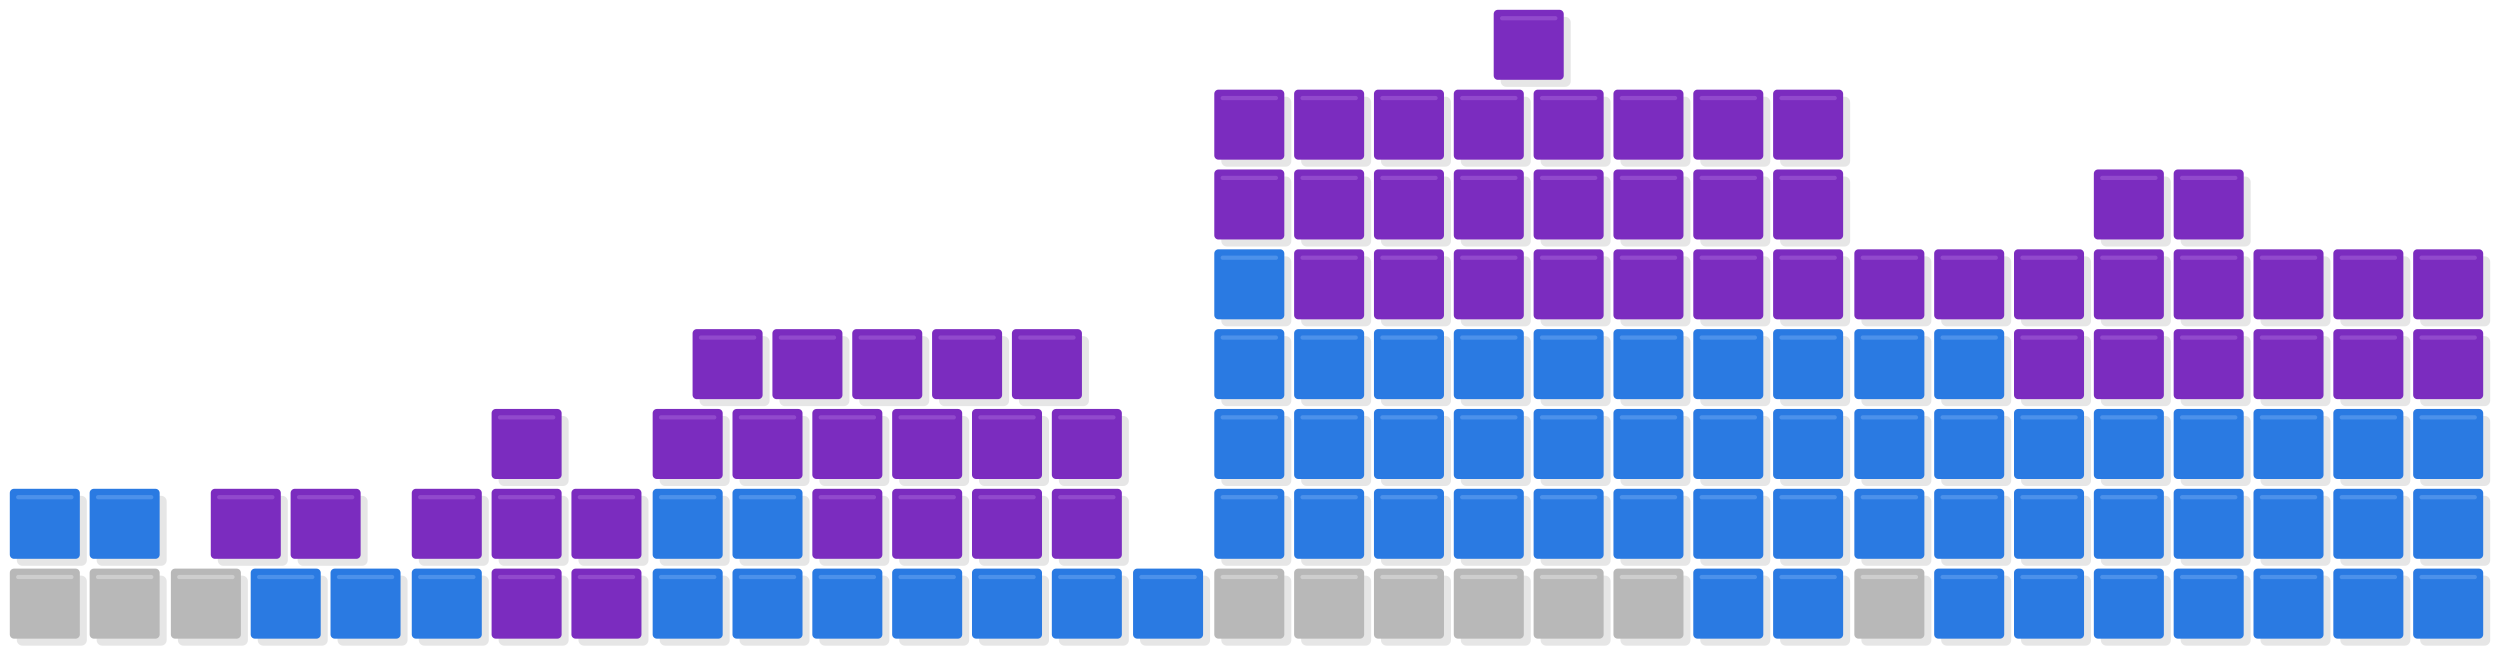
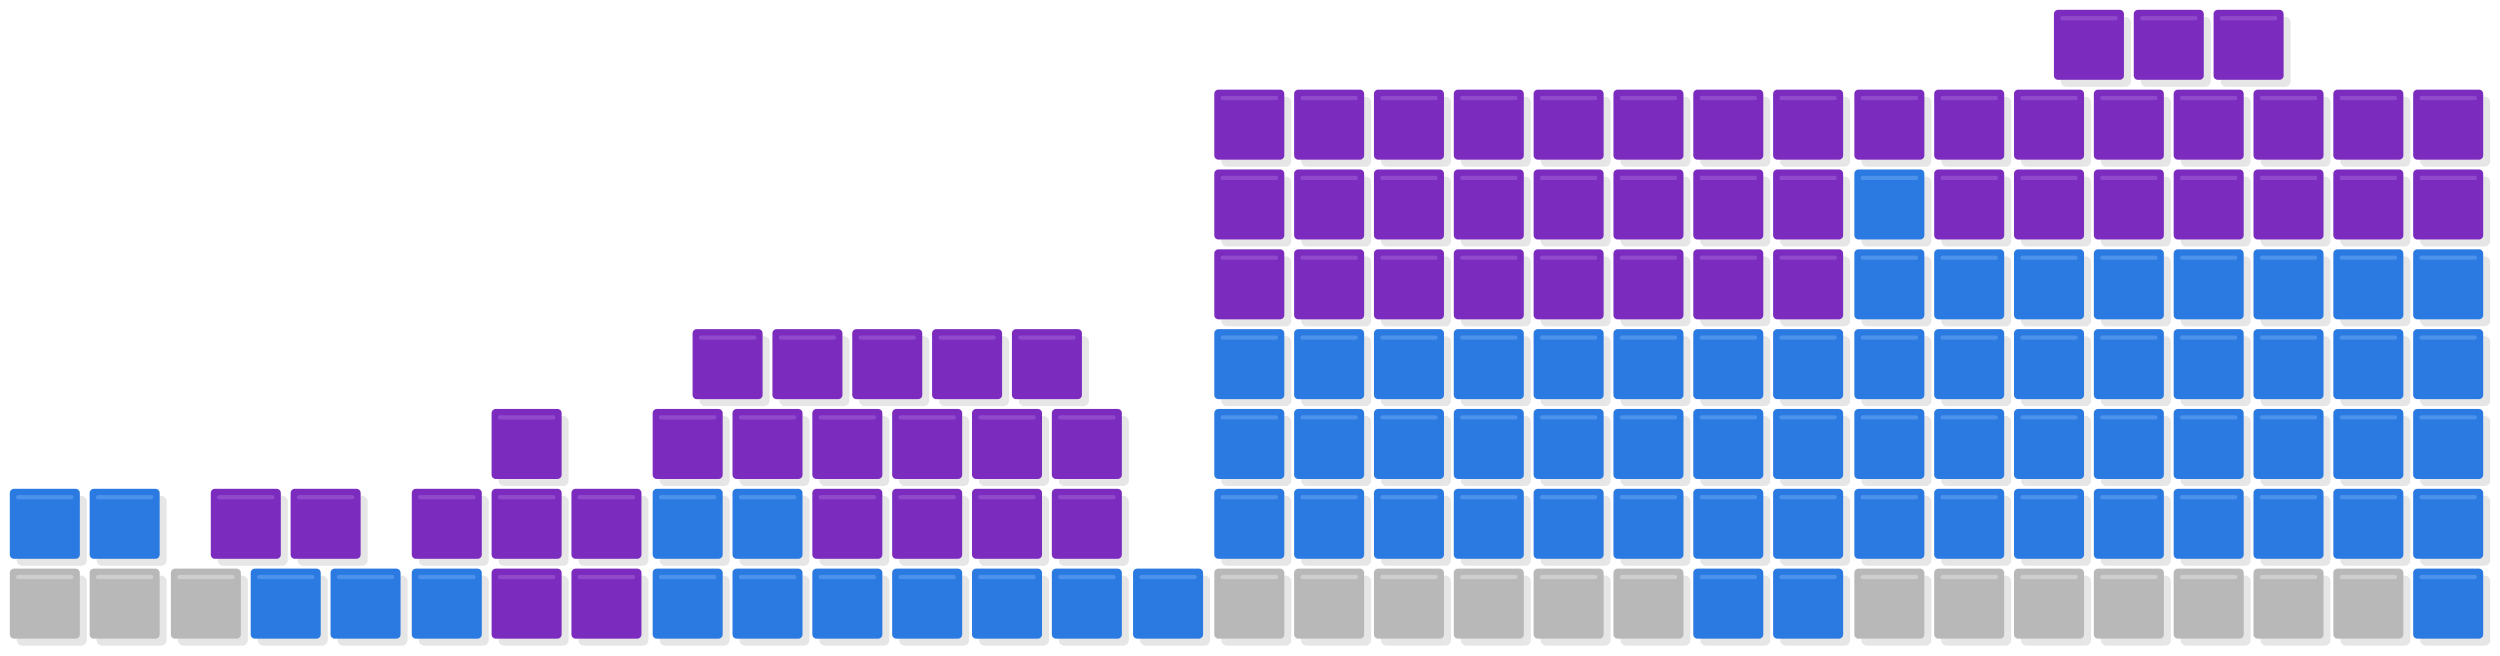
<svg xmlns="http://www.w3.org/2000/svg" viewBox="0 0 1785 468" width="1785" height="468" fill="none">
  <g data-period="2026-02">
    <rect x="12" y="411" width="50" height="50" rx="4" fill="#e6e6e6" />
    <rect x="7" y="406" width="50" height="50" rx="3" fill="#b8b8b8" />
    <path d="M13 412H51" stroke="#cecece" stroke-width="3" stroke-linecap="round" />
    <rect x="69" y="411" width="50" height="50" rx="4" fill="#e6e6e6" />
    <rect x="64" y="406" width="50" height="50" rx="3" fill="#b8b8b8" />
    <path d="M70 412H108" stroke="#cecece" stroke-width="3" stroke-linecap="round" />
    <rect x="12" y="354" width="50" height="50" rx="4" fill="#e6e6e6" />
    <rect x="7" y="349" width="50" height="50" rx="3" fill="#2a7ae2" />
    <path d="M13 355H51" stroke="#4c91ea" stroke-width="3" stroke-linecap="round" />
    <rect x="69" y="354" width="50" height="50" rx="4" fill="#e6e6e6" />
    <rect x="64" y="349" width="50" height="50" rx="3" fill="#2a7ae2" />
    <path d="M70 355H108" stroke="#4c91ea" stroke-width="3" stroke-linecap="round" />
  </g>
  <g data-period="2026-03">
    <rect x="127" y="411" width="50" height="50" rx="4" fill="#e6e6e6" />
    <rect x="122" y="406" width="50" height="50" rx="3" fill="#b8b8b8" />
    <path d="M128 412H166" stroke="#cecece" stroke-width="3" stroke-linecap="round" />
    <rect x="184" y="411" width="50" height="50" rx="4" fill="#e6e6e6" />
    <rect x="179" y="406" width="50" height="50" rx="3" fill="#2a7ae2" />
    <path d="M185 412H223" stroke="#4c91ea" stroke-width="3" stroke-linecap="round" />
    <rect x="241" y="411" width="50" height="50" rx="4" fill="#e6e6e6" />
    <rect x="236" y="406" width="50" height="50" rx="3" fill="#2a7ae2" />
    <path d="M242 412H280" stroke="#4c91ea" stroke-width="3" stroke-linecap="round" />
    <rect x="155.5" y="354" width="50" height="50" rx="4" fill="#e6e6e6" />
    <rect x="150.5" y="349" width="50" height="50" rx="3" fill="#7b2cbf" />
    <path d="M156.5 355H194.5" stroke="#9149cc" stroke-width="3" stroke-linecap="round" />
    <rect x="212.5" y="354" width="50" height="50" rx="4" fill="#e6e6e6" />
    <rect x="207.5" y="349" width="50" height="50" rx="3" fill="#7b2cbf" />
    <path d="M213.5 355H251.5" stroke="#9149cc" stroke-width="3" stroke-linecap="round" />
  </g>
  <g data-period="2026-04">
    <rect x="299" y="411" width="50" height="50" rx="4" fill="#e6e6e6" />
    <rect x="294" y="406" width="50" height="50" rx="3" fill="#2a7ae2" />
    <path d="M300 412H338" stroke="#4c91ea" stroke-width="3" stroke-linecap="round" />
    <rect x="356" y="411" width="50" height="50" rx="4" fill="#e6e6e6" />
    <rect x="351" y="406" width="50" height="50" rx="3" fill="#7b2cbf" />
    <path d="M357 412H395" stroke="#9149cc" stroke-width="3" stroke-linecap="round" />
    <rect x="413" y="411" width="50" height="50" rx="4" fill="#e6e6e6" />
    <rect x="408" y="406" width="50" height="50" rx="3" fill="#7b2cbf" />
    <path d="M414 412H452" stroke="#9149cc" stroke-width="3" stroke-linecap="round" />
    <rect x="299" y="354" width="50" height="50" rx="4" fill="#e6e6e6" />
    <rect x="294" y="349" width="50" height="50" rx="3" fill="#7b2cbf" />
    <path d="M300 355H338" stroke="#9149cc" stroke-width="3" stroke-linecap="round" />
    <rect x="356" y="354" width="50" height="50" rx="4" fill="#e6e6e6" />
    <rect x="351" y="349" width="50" height="50" rx="3" fill="#7b2cbf" />
    <path d="M357 355H395" stroke="#9149cc" stroke-width="3" stroke-linecap="round" />
    <rect x="413" y="354" width="50" height="50" rx="4" fill="#e6e6e6" />
    <rect x="408" y="349" width="50" height="50" rx="3" fill="#7b2cbf" />
    <path d="M414 355H452" stroke="#9149cc" stroke-width="3" stroke-linecap="round" />
    <rect x="356" y="297" width="50" height="50" rx="4" fill="#e6e6e6" />
    <rect x="351" y="292" width="50" height="50" rx="3" fill="#7b2cbf" />
    <path d="M357 298H395" stroke="#9149cc" stroke-width="3" stroke-linecap="round" />
  </g>
  <g data-period="2026-05">
    <rect x="471" y="411" width="50" height="50" rx="4" fill="#e6e6e6" />
    <rect x="466" y="406" width="50" height="50" rx="3" fill="#2a7ae2" />
    <path d="M472 412H510" stroke="#4c91ea" stroke-width="3" stroke-linecap="round" />
    <rect x="528" y="411" width="50" height="50" rx="4" fill="#e6e6e6" />
    <rect x="523" y="406" width="50" height="50" rx="3" fill="#2a7ae2" />
    <path d="M529 412H567" stroke="#4c91ea" stroke-width="3" stroke-linecap="round" />
    <rect x="585" y="411" width="50" height="50" rx="4" fill="#e6e6e6" />
    <rect x="580" y="406" width="50" height="50" rx="3" fill="#2a7ae2" />
    <path d="M586 412H624" stroke="#4c91ea" stroke-width="3" stroke-linecap="round" />
    <rect x="642" y="411" width="50" height="50" rx="4" fill="#e6e6e6" />
    <rect x="637" y="406" width="50" height="50" rx="3" fill="#2a7ae2" />
    <path d="M643 412H681" stroke="#4c91ea" stroke-width="3" stroke-linecap="round" />
    <rect x="699" y="411" width="50" height="50" rx="4" fill="#e6e6e6" />
    <rect x="694" y="406" width="50" height="50" rx="3" fill="#2a7ae2" />
    <path d="M700 412H738" stroke="#4c91ea" stroke-width="3" stroke-linecap="round" />
    <rect x="756" y="411" width="50" height="50" rx="4" fill="#e6e6e6" />
    <rect x="751" y="406" width="50" height="50" rx="3" fill="#2a7ae2" />
    <path d="M757 412H795" stroke="#4c91ea" stroke-width="3" stroke-linecap="round" />
    <rect x="471" y="354" width="50" height="50" rx="4" fill="#e6e6e6" />
    <rect x="466" y="349" width="50" height="50" rx="3" fill="#2a7ae2" />
    <path d="M472 355H510" stroke="#4c91ea" stroke-width="3" stroke-linecap="round" />
    <rect x="528" y="354" width="50" height="50" rx="4" fill="#e6e6e6" />
    <rect x="523" y="349" width="50" height="50" rx="3" fill="#2a7ae2" />
    <path d="M529 355H567" stroke="#4c91ea" stroke-width="3" stroke-linecap="round" />
    <rect x="585" y="354" width="50" height="50" rx="4" fill="#e6e6e6" />
    <rect x="580" y="349" width="50" height="50" rx="3" fill="#7b2cbf" />
    <path d="M586 355H624" stroke="#9149cc" stroke-width="3" stroke-linecap="round" />
    <rect x="642" y="354" width="50" height="50" rx="4" fill="#e6e6e6" />
    <rect x="637" y="349" width="50" height="50" rx="3" fill="#7b2cbf" />
    <path d="M643 355H681" stroke="#9149cc" stroke-width="3" stroke-linecap="round" />
    <rect x="699" y="354" width="50" height="50" rx="4" fill="#e6e6e6" />
    <rect x="694" y="349" width="50" height="50" rx="3" fill="#7b2cbf" />
    <path d="M700 355H738" stroke="#9149cc" stroke-width="3" stroke-linecap="round" />
    <rect x="756" y="354" width="50" height="50" rx="4" fill="#e6e6e6" />
    <rect x="751" y="349" width="50" height="50" rx="3" fill="#7b2cbf" />
    <path d="M757 355H795" stroke="#9149cc" stroke-width="3" stroke-linecap="round" />
    <rect x="471" y="297" width="50" height="50" rx="4" fill="#e6e6e6" />
    <rect x="466" y="292" width="50" height="50" rx="3" fill="#7b2cbf" />
    <path d="M472 298H510" stroke="#9149cc" stroke-width="3" stroke-linecap="round" />
    <rect x="528" y="297" width="50" height="50" rx="4" fill="#e6e6e6" />
    <rect x="523" y="292" width="50" height="50" rx="3" fill="#7b2cbf" />
    <path d="M529 298H567" stroke="#9149cc" stroke-width="3" stroke-linecap="round" />
    <rect x="585" y="297" width="50" height="50" rx="4" fill="#e6e6e6" />
    <rect x="580" y="292" width="50" height="50" rx="3" fill="#7b2cbf" />
    <path d="M586 298H624" stroke="#9149cc" stroke-width="3" stroke-linecap="round" />
    <rect x="642" y="297" width="50" height="50" rx="4" fill="#e6e6e6" />
    <rect x="637" y="292" width="50" height="50" rx="3" fill="#7b2cbf" />
    <path d="M643 298H681" stroke="#9149cc" stroke-width="3" stroke-linecap="round" />
    <rect x="699" y="297" width="50" height="50" rx="4" fill="#e6e6e6" />
    <rect x="694" y="292" width="50" height="50" rx="3" fill="#7b2cbf" />
    <path d="M700 298H738" stroke="#9149cc" stroke-width="3" stroke-linecap="round" />
    <rect x="756" y="297" width="50" height="50" rx="4" fill="#e6e6e6" />
    <rect x="751" y="292" width="50" height="50" rx="3" fill="#7b2cbf" />
    <path d="M757 298H795" stroke="#9149cc" stroke-width="3" stroke-linecap="round" />
    <rect x="499.5" y="240" width="50" height="50" rx="4" fill="#e6e6e6" />
    <rect x="494.5" y="235" width="50" height="50" rx="3" fill="#7b2cbf" />
    <path d="M500.5 241H538.5" stroke="#9149cc" stroke-width="3" stroke-linecap="round" />
    <rect x="556.5" y="240" width="50" height="50" rx="4" fill="#e6e6e6" />
    <rect x="551.5" y="235" width="50" height="50" rx="3" fill="#7b2cbf" />
    <path d="M557.5 241H595.5" stroke="#9149cc" stroke-width="3" stroke-linecap="round" />
    <rect x="613.5" y="240" width="50" height="50" rx="4" fill="#e6e6e6" />
    <rect x="608.5" y="235" width="50" height="50" rx="3" fill="#7b2cbf" />
    <path d="M614.5 241H652.5" stroke="#9149cc" stroke-width="3" stroke-linecap="round" />
    <rect x="670.5" y="240" width="50" height="50" rx="4" fill="#e6e6e6" />
    <rect x="665.5" y="235" width="50" height="50" rx="3" fill="#7b2cbf" />
    <path d="M671.5 241H709.5" stroke="#9149cc" stroke-width="3" stroke-linecap="round" />
    <rect x="727.5" y="240" width="50" height="50" rx="4" fill="#e6e6e6" />
    <rect x="722.5" y="235" width="50" height="50" rx="3" fill="#7b2cbf" />
    <path d="M728.5 241H766.5" stroke="#9149cc" stroke-width="3" stroke-linecap="round" />
  </g>
  <g data-period="2026-06">
    <rect x="814" y="411" width="50" height="50" rx="4" fill="#e6e6e6" />
    <rect x="809" y="406" width="50" height="50" rx="3" fill="#2a7ae2" />
    <path d="M815 412H853" stroke="#4c91ea" stroke-width="3" stroke-linecap="round" />
  </g>
  <g data-period="2026-07">
    <rect x="872" y="411" width="50" height="50" rx="4" fill="#e6e6e6" />
    <rect x="867" y="406" width="50" height="50" rx="3" fill="#b8b8b8" />
    <path d="M873 412H911" stroke="#cecece" stroke-width="3" stroke-linecap="round" />
    <rect x="929" y="411" width="50" height="50" rx="4" fill="#e6e6e6" />
    <rect x="924" y="406" width="50" height="50" rx="3" fill="#b8b8b8" />
    <path d="M930 412H968" stroke="#cecece" stroke-width="3" stroke-linecap="round" />
    <rect x="986" y="411" width="50" height="50" rx="4" fill="#e6e6e6" />
    <rect x="981" y="406" width="50" height="50" rx="3" fill="#b8b8b8" />
    <path d="M987 412H1025" stroke="#cecece" stroke-width="3" stroke-linecap="round" />
    <rect x="1043" y="411" width="50" height="50" rx="4" fill="#e6e6e6" />
    <rect x="1038" y="406" width="50" height="50" rx="3" fill="#b8b8b8" />
    <path d="M1044 412H1082" stroke="#cecece" stroke-width="3" stroke-linecap="round" />
    <rect x="1100" y="411" width="50" height="50" rx="4" fill="#e6e6e6" />
    <rect x="1095" y="406" width="50" height="50" rx="3" fill="#b8b8b8" />
    <path d="M1101 412H1139" stroke="#cecece" stroke-width="3" stroke-linecap="round" />
    <rect x="1157" y="411" width="50" height="50" rx="4" fill="#e6e6e6" />
    <rect x="1152" y="406" width="50" height="50" rx="3" fill="#b8b8b8" />
    <path d="M1158 412H1196" stroke="#cecece" stroke-width="3" stroke-linecap="round" />
    <rect x="1214" y="411" width="50" height="50" rx="4" fill="#e6e6e6" />
    <rect x="1209" y="406" width="50" height="50" rx="3" fill="#2a7ae2" />
    <path d="M1215 412H1253" stroke="#4c91ea" stroke-width="3" stroke-linecap="round" />
    <rect x="1271" y="411" width="50" height="50" rx="4" fill="#e6e6e6" />
    <rect x="1266" y="406" width="50" height="50" rx="3" fill="#2a7ae2" />
    <path d="M1272 412H1310" stroke="#4c91ea" stroke-width="3" stroke-linecap="round" />
    <rect x="872" y="354" width="50" height="50" rx="4" fill="#e6e6e6" />
    <rect x="867" y="349" width="50" height="50" rx="3" fill="#2a7ae2" />
    <path d="M873 355H911" stroke="#4c91ea" stroke-width="3" stroke-linecap="round" />
    <rect x="929" y="354" width="50" height="50" rx="4" fill="#e6e6e6" />
    <rect x="924" y="349" width="50" height="50" rx="3" fill="#2a7ae2" />
    <path d="M930 355H968" stroke="#4c91ea" stroke-width="3" stroke-linecap="round" />
    <rect x="986" y="354" width="50" height="50" rx="4" fill="#e6e6e6" />
    <rect x="981" y="349" width="50" height="50" rx="3" fill="#2a7ae2" />
    <path d="M987 355H1025" stroke="#4c91ea" stroke-width="3" stroke-linecap="round" />
    <rect x="1043" y="354" width="50" height="50" rx="4" fill="#e6e6e6" />
    <rect x="1038" y="349" width="50" height="50" rx="3" fill="#2a7ae2" />
    <path d="M1044 355H1082" stroke="#4c91ea" stroke-width="3" stroke-linecap="round" />
    <rect x="1100" y="354" width="50" height="50" rx="4" fill="#e6e6e6" />
    <rect x="1095" y="349" width="50" height="50" rx="3" fill="#2a7ae2" />
    <path d="M1101 355H1139" stroke="#4c91ea" stroke-width="3" stroke-linecap="round" />
    <rect x="1157" y="354" width="50" height="50" rx="4" fill="#e6e6e6" />
    <rect x="1152" y="349" width="50" height="50" rx="3" fill="#2a7ae2" />
    <path d="M1158 355H1196" stroke="#4c91ea" stroke-width="3" stroke-linecap="round" />
    <rect x="1214" y="354" width="50" height="50" rx="4" fill="#e6e6e6" />
    <rect x="1209" y="349" width="50" height="50" rx="3" fill="#2a7ae2" />
    <path d="M1215 355H1253" stroke="#4c91ea" stroke-width="3" stroke-linecap="round" />
    <rect x="1271" y="354" width="50" height="50" rx="4" fill="#e6e6e6" />
    <rect x="1266" y="349" width="50" height="50" rx="3" fill="#2a7ae2" />
    <path d="M1272 355H1310" stroke="#4c91ea" stroke-width="3" stroke-linecap="round" />
    <rect x="872" y="297" width="50" height="50" rx="4" fill="#e6e6e6" />
    <rect x="867" y="292" width="50" height="50" rx="3" fill="#2a7ae2" />
    <path d="M873 298H911" stroke="#4c91ea" stroke-width="3" stroke-linecap="round" />
    <rect x="929" y="297" width="50" height="50" rx="4" fill="#e6e6e6" />
    <rect x="924" y="292" width="50" height="50" rx="3" fill="#2a7ae2" />
    <path d="M930 298H968" stroke="#4c91ea" stroke-width="3" stroke-linecap="round" />
    <rect x="986" y="297" width="50" height="50" rx="4" fill="#e6e6e6" />
    <rect x="981" y="292" width="50" height="50" rx="3" fill="#2a7ae2" />
    <path d="M987 298H1025" stroke="#4c91ea" stroke-width="3" stroke-linecap="round" />
    <rect x="1043" y="297" width="50" height="50" rx="4" fill="#e6e6e6" />
    <rect x="1038" y="292" width="50" height="50" rx="3" fill="#2a7ae2" />
    <path d="M1044 298H1082" stroke="#4c91ea" stroke-width="3" stroke-linecap="round" />
    <rect x="1100" y="297" width="50" height="50" rx="4" fill="#e6e6e6" />
    <rect x="1095" y="292" width="50" height="50" rx="3" fill="#2a7ae2" />
    <path d="M1101 298H1139" stroke="#4c91ea" stroke-width="3" stroke-linecap="round" />
    <rect x="1157" y="297" width="50" height="50" rx="4" fill="#e6e6e6" />
    <rect x="1152" y="292" width="50" height="50" rx="3" fill="#2a7ae2" />
    <path d="M1158 298H1196" stroke="#4c91ea" stroke-width="3" stroke-linecap="round" />
    <rect x="1214" y="297" width="50" height="50" rx="4" fill="#e6e6e6" />
    <rect x="1209" y="292" width="50" height="50" rx="3" fill="#2a7ae2" />
    <path d="M1215 298H1253" stroke="#4c91ea" stroke-width="3" stroke-linecap="round" />
    <rect x="1271" y="297" width="50" height="50" rx="4" fill="#e6e6e6" />
    <rect x="1266" y="292" width="50" height="50" rx="3" fill="#2a7ae2" />
    <path d="M1272 298H1310" stroke="#4c91ea" stroke-width="3" stroke-linecap="round" />
    <rect x="872" y="240" width="50" height="50" rx="4" fill="#e6e6e6" />
    <rect x="867" y="235" width="50" height="50" rx="3" fill="#2a7ae2" />
    <path d="M873 241H911" stroke="#4c91ea" stroke-width="3" stroke-linecap="round" />
    <rect x="929" y="240" width="50" height="50" rx="4" fill="#e6e6e6" />
    <rect x="924" y="235" width="50" height="50" rx="3" fill="#2a7ae2" />
    <path d="M930 241H968" stroke="#4c91ea" stroke-width="3" stroke-linecap="round" />
    <rect x="986" y="240" width="50" height="50" rx="4" fill="#e6e6e6" />
    <rect x="981" y="235" width="50" height="50" rx="3" fill="#2a7ae2" />
    <path d="M987 241H1025" stroke="#4c91ea" stroke-width="3" stroke-linecap="round" />
    <rect x="1043" y="240" width="50" height="50" rx="4" fill="#e6e6e6" />
    <rect x="1038" y="235" width="50" height="50" rx="3" fill="#2a7ae2" />
    <path d="M1044 241H1082" stroke="#4c91ea" stroke-width="3" stroke-linecap="round" />
    <rect x="1100" y="240" width="50" height="50" rx="4" fill="#e6e6e6" />
    <rect x="1095" y="235" width="50" height="50" rx="3" fill="#2a7ae2" />
    <path d="M1101 241H1139" stroke="#4c91ea" stroke-width="3" stroke-linecap="round" />
    <rect x="1157" y="240" width="50" height="50" rx="4" fill="#e6e6e6" />
    <rect x="1152" y="235" width="50" height="50" rx="3" fill="#2a7ae2" />
    <path d="M1158 241H1196" stroke="#4c91ea" stroke-width="3" stroke-linecap="round" />
    <rect x="1214" y="240" width="50" height="50" rx="4" fill="#e6e6e6" />
    <rect x="1209" y="235" width="50" height="50" rx="3" fill="#2a7ae2" />
    <path d="M1215 241H1253" stroke="#4c91ea" stroke-width="3" stroke-linecap="round" />
    <rect x="1271" y="240" width="50" height="50" rx="4" fill="#e6e6e6" />
    <rect x="1266" y="235" width="50" height="50" rx="3" fill="#2a7ae2" />
    <path d="M1272 241H1310" stroke="#4c91ea" stroke-width="3" stroke-linecap="round" />
    <rect x="872" y="183" width="50" height="50" rx="4" fill="#e6e6e6" />
-     <rect x="867" y="178" width="50" height="50" rx="3" fill="#2a7ae2" />
-     <path d="M873 184H911" stroke="#4c91ea" stroke-width="3" stroke-linecap="round" />
+     <rect x="867" y="178" width="50" height="50" rx="3" fill="#7b2cbf" />
+     <path d="M873 184H911" stroke="#9149cc" stroke-width="3" stroke-linecap="round" />
    <rect x="929" y="183" width="50" height="50" rx="4" fill="#e6e6e6" />
    <rect x="924" y="178" width="50" height="50" rx="3" fill="#7b2cbf" />
    <path d="M930 184H968" stroke="#9149cc" stroke-width="3" stroke-linecap="round" />
    <rect x="986" y="183" width="50" height="50" rx="4" fill="#e6e6e6" />
    <rect x="981" y="178" width="50" height="50" rx="3" fill="#7b2cbf" />
    <path d="M987 184H1025" stroke="#9149cc" stroke-width="3" stroke-linecap="round" />
    <rect x="1043" y="183" width="50" height="50" rx="4" fill="#e6e6e6" />
    <rect x="1038" y="178" width="50" height="50" rx="3" fill="#7b2cbf" />
    <path d="M1044 184H1082" stroke="#9149cc" stroke-width="3" stroke-linecap="round" />
    <rect x="1100" y="183" width="50" height="50" rx="4" fill="#e6e6e6" />
    <rect x="1095" y="178" width="50" height="50" rx="3" fill="#7b2cbf" />
    <path d="M1101 184H1139" stroke="#9149cc" stroke-width="3" stroke-linecap="round" />
    <rect x="1157" y="183" width="50" height="50" rx="4" fill="#e6e6e6" />
    <rect x="1152" y="178" width="50" height="50" rx="3" fill="#7b2cbf" />
    <path d="M1158 184H1196" stroke="#9149cc" stroke-width="3" stroke-linecap="round" />
    <rect x="1214" y="183" width="50" height="50" rx="4" fill="#e6e6e6" />
    <rect x="1209" y="178" width="50" height="50" rx="3" fill="#7b2cbf" />
    <path d="M1215 184H1253" stroke="#9149cc" stroke-width="3" stroke-linecap="round" />
    <rect x="1271" y="183" width="50" height="50" rx="4" fill="#e6e6e6" />
    <rect x="1266" y="178" width="50" height="50" rx="3" fill="#7b2cbf" />
    <path d="M1272 184H1310" stroke="#9149cc" stroke-width="3" stroke-linecap="round" />
    <rect x="872" y="126" width="50" height="50" rx="4" fill="#e6e6e6" />
    <rect x="867" y="121" width="50" height="50" rx="3" fill="#7b2cbf" />
    <path d="M873 127H911" stroke="#9149cc" stroke-width="3" stroke-linecap="round" />
    <rect x="929" y="126" width="50" height="50" rx="4" fill="#e6e6e6" />
    <rect x="924" y="121" width="50" height="50" rx="3" fill="#7b2cbf" />
    <path d="M930 127H968" stroke="#9149cc" stroke-width="3" stroke-linecap="round" />
    <rect x="986" y="126" width="50" height="50" rx="4" fill="#e6e6e6" />
    <rect x="981" y="121" width="50" height="50" rx="3" fill="#7b2cbf" />
    <path d="M987 127H1025" stroke="#9149cc" stroke-width="3" stroke-linecap="round" />
    <rect x="1043" y="126" width="50" height="50" rx="4" fill="#e6e6e6" />
    <rect x="1038" y="121" width="50" height="50" rx="3" fill="#7b2cbf" />
    <path d="M1044 127H1082" stroke="#9149cc" stroke-width="3" stroke-linecap="round" />
    <rect x="1100" y="126" width="50" height="50" rx="4" fill="#e6e6e6" />
    <rect x="1095" y="121" width="50" height="50" rx="3" fill="#7b2cbf" />
    <path d="M1101 127H1139" stroke="#9149cc" stroke-width="3" stroke-linecap="round" />
    <rect x="1157" y="126" width="50" height="50" rx="4" fill="#e6e6e6" />
    <rect x="1152" y="121" width="50" height="50" rx="3" fill="#7b2cbf" />
    <path d="M1158 127H1196" stroke="#9149cc" stroke-width="3" stroke-linecap="round" />
    <rect x="1214" y="126" width="50" height="50" rx="4" fill="#e6e6e6" />
    <rect x="1209" y="121" width="50" height="50" rx="3" fill="#7b2cbf" />
    <path d="M1215 127H1253" stroke="#9149cc" stroke-width="3" stroke-linecap="round" />
    <rect x="1271" y="126" width="50" height="50" rx="4" fill="#e6e6e6" />
    <rect x="1266" y="121" width="50" height="50" rx="3" fill="#7b2cbf" />
    <path d="M1272 127H1310" stroke="#9149cc" stroke-width="3" stroke-linecap="round" />
    <rect x="872" y="69" width="50" height="50" rx="4" fill="#e6e6e6" />
    <rect x="867" y="64" width="50" height="50" rx="3" fill="#7b2cbf" />
    <path d="M873 70H911" stroke="#9149cc" stroke-width="3" stroke-linecap="round" />
    <rect x="929" y="69" width="50" height="50" rx="4" fill="#e6e6e6" />
    <rect x="924" y="64" width="50" height="50" rx="3" fill="#7b2cbf" />
    <path d="M930 70H968" stroke="#9149cc" stroke-width="3" stroke-linecap="round" />
    <rect x="986" y="69" width="50" height="50" rx="4" fill="#e6e6e6" />
    <rect x="981" y="64" width="50" height="50" rx="3" fill="#7b2cbf" />
    <path d="M987 70H1025" stroke="#9149cc" stroke-width="3" stroke-linecap="round" />
    <rect x="1043" y="69" width="50" height="50" rx="4" fill="#e6e6e6" />
    <rect x="1038" y="64" width="50" height="50" rx="3" fill="#7b2cbf" />
    <path d="M1044 70H1082" stroke="#9149cc" stroke-width="3" stroke-linecap="round" />
    <rect x="1100" y="69" width="50" height="50" rx="4" fill="#e6e6e6" />
    <rect x="1095" y="64" width="50" height="50" rx="3" fill="#7b2cbf" />
    <path d="M1101 70H1139" stroke="#9149cc" stroke-width="3" stroke-linecap="round" />
    <rect x="1157" y="69" width="50" height="50" rx="4" fill="#e6e6e6" />
    <rect x="1152" y="64" width="50" height="50" rx="3" fill="#7b2cbf" />
    <path d="M1158 70H1196" stroke="#9149cc" stroke-width="3" stroke-linecap="round" />
    <rect x="1214" y="69" width="50" height="50" rx="4" fill="#e6e6e6" />
    <rect x="1209" y="64" width="50" height="50" rx="3" fill="#7b2cbf" />
    <path d="M1215 70H1253" stroke="#9149cc" stroke-width="3" stroke-linecap="round" />
    <rect x="1271" y="69" width="50" height="50" rx="4" fill="#e6e6e6" />
    <rect x="1266" y="64" width="50" height="50" rx="3" fill="#7b2cbf" />
    <path d="M1272 70H1310" stroke="#9149cc" stroke-width="3" stroke-linecap="round" />
-     <rect x="1071.5" y="12" width="50" height="50" rx="4" fill="#e6e6e6" />
-     <rect x="1066.5" y="7" width="50" height="50" rx="3" fill="#7b2cbf" />
-     <path d="M1072.5 13H1110.5" stroke="#9149cc" stroke-width="3" stroke-linecap="round" />
  </g>
  <g data-period="2026-08">
    <rect x="1329" y="411" width="50" height="50" rx="4" fill="#e6e6e6" />
    <rect x="1324" y="406" width="50" height="50" rx="3" fill="#b8b8b8" />
    <path d="M1330 412H1368" stroke="#cecece" stroke-width="3" stroke-linecap="round" />
    <rect x="1386" y="411" width="50" height="50" rx="4" fill="#e6e6e6" />
-     <rect x="1381" y="406" width="50" height="50" rx="3" fill="#2a7ae2" />
-     <path d="M1387 412H1425" stroke="#4c91ea" stroke-width="3" stroke-linecap="round" />
+     <rect x="1381" y="406" width="50" height="50" rx="3" fill="#b8b8b8" />
+     <path d="M1387 412H1425" stroke="#cecece" stroke-width="3" stroke-linecap="round" />
    <rect x="1443" y="411" width="50" height="50" rx="4" fill="#e6e6e6" />
-     <rect x="1438" y="406" width="50" height="50" rx="3" fill="#2a7ae2" />
-     <path d="M1444 412H1482" stroke="#4c91ea" stroke-width="3" stroke-linecap="round" />
+     <rect x="1438" y="406" width="50" height="50" rx="3" fill="#b8b8b8" />
+     <path d="M1444 412H1482" stroke="#cecece" stroke-width="3" stroke-linecap="round" />
    <rect x="1500" y="411" width="50" height="50" rx="4" fill="#e6e6e6" />
-     <rect x="1495" y="406" width="50" height="50" rx="3" fill="#2a7ae2" />
-     <path d="M1501 412H1539" stroke="#4c91ea" stroke-width="3" stroke-linecap="round" />
+     <rect x="1495" y="406" width="50" height="50" rx="3" fill="#b8b8b8" />
+     <path d="M1501 412H1539" stroke="#cecece" stroke-width="3" stroke-linecap="round" />
    <rect x="1557" y="411" width="50" height="50" rx="4" fill="#e6e6e6" />
-     <rect x="1552" y="406" width="50" height="50" rx="3" fill="#2a7ae2" />
-     <path d="M1558 412H1596" stroke="#4c91ea" stroke-width="3" stroke-linecap="round" />
+     <rect x="1552" y="406" width="50" height="50" rx="3" fill="#b8b8b8" />
+     <path d="M1558 412H1596" stroke="#cecece" stroke-width="3" stroke-linecap="round" />
    <rect x="1614" y="411" width="50" height="50" rx="4" fill="#e6e6e6" />
-     <rect x="1609" y="406" width="50" height="50" rx="3" fill="#2a7ae2" />
-     <path d="M1615 412H1653" stroke="#4c91ea" stroke-width="3" stroke-linecap="round" />
+     <rect x="1609" y="406" width="50" height="50" rx="3" fill="#b8b8b8" />
+     <path d="M1615 412H1653" stroke="#cecece" stroke-width="3" stroke-linecap="round" />
    <rect x="1671" y="411" width="50" height="50" rx="4" fill="#e6e6e6" />
-     <rect x="1666" y="406" width="50" height="50" rx="3" fill="#2a7ae2" />
-     <path d="M1672 412H1710" stroke="#4c91ea" stroke-width="3" stroke-linecap="round" />
+     <rect x="1666" y="406" width="50" height="50" rx="3" fill="#b8b8b8" />
+     <path d="M1672 412H1710" stroke="#cecece" stroke-width="3" stroke-linecap="round" />
    <rect x="1728" y="411" width="50" height="50" rx="4" fill="#e6e6e6" />
    <rect x="1723" y="406" width="50" height="50" rx="3" fill="#2a7ae2" />
    <path d="M1729 412H1767" stroke="#4c91ea" stroke-width="3" stroke-linecap="round" />
    <rect x="1329" y="354" width="50" height="50" rx="4" fill="#e6e6e6" />
    <rect x="1324" y="349" width="50" height="50" rx="3" fill="#2a7ae2" />
    <path d="M1330 355H1368" stroke="#4c91ea" stroke-width="3" stroke-linecap="round" />
    <rect x="1386" y="354" width="50" height="50" rx="4" fill="#e6e6e6" />
    <rect x="1381" y="349" width="50" height="50" rx="3" fill="#2a7ae2" />
    <path d="M1387 355H1425" stroke="#4c91ea" stroke-width="3" stroke-linecap="round" />
    <rect x="1443" y="354" width="50" height="50" rx="4" fill="#e6e6e6" />
    <rect x="1438" y="349" width="50" height="50" rx="3" fill="#2a7ae2" />
    <path d="M1444 355H1482" stroke="#4c91ea" stroke-width="3" stroke-linecap="round" />
    <rect x="1500" y="354" width="50" height="50" rx="4" fill="#e6e6e6" />
    <rect x="1495" y="349" width="50" height="50" rx="3" fill="#2a7ae2" />
    <path d="M1501 355H1539" stroke="#4c91ea" stroke-width="3" stroke-linecap="round" />
    <rect x="1557" y="354" width="50" height="50" rx="4" fill="#e6e6e6" />
    <rect x="1552" y="349" width="50" height="50" rx="3" fill="#2a7ae2" />
    <path d="M1558 355H1596" stroke="#4c91ea" stroke-width="3" stroke-linecap="round" />
    <rect x="1614" y="354" width="50" height="50" rx="4" fill="#e6e6e6" />
    <rect x="1609" y="349" width="50" height="50" rx="3" fill="#2a7ae2" />
    <path d="M1615 355H1653" stroke="#4c91ea" stroke-width="3" stroke-linecap="round" />
    <rect x="1671" y="354" width="50" height="50" rx="4" fill="#e6e6e6" />
    <rect x="1666" y="349" width="50" height="50" rx="3" fill="#2a7ae2" />
    <path d="M1672 355H1710" stroke="#4c91ea" stroke-width="3" stroke-linecap="round" />
    <rect x="1728" y="354" width="50" height="50" rx="4" fill="#e6e6e6" />
    <rect x="1723" y="349" width="50" height="50" rx="3" fill="#2a7ae2" />
    <path d="M1729 355H1767" stroke="#4c91ea" stroke-width="3" stroke-linecap="round" />
    <rect x="1329" y="297" width="50" height="50" rx="4" fill="#e6e6e6" />
    <rect x="1324" y="292" width="50" height="50" rx="3" fill="#2a7ae2" />
    <path d="M1330 298H1368" stroke="#4c91ea" stroke-width="3" stroke-linecap="round" />
    <rect x="1386" y="297" width="50" height="50" rx="4" fill="#e6e6e6" />
    <rect x="1381" y="292" width="50" height="50" rx="3" fill="#2a7ae2" />
    <path d="M1387 298H1425" stroke="#4c91ea" stroke-width="3" stroke-linecap="round" />
    <rect x="1443" y="297" width="50" height="50" rx="4" fill="#e6e6e6" />
    <rect x="1438" y="292" width="50" height="50" rx="3" fill="#2a7ae2" />
    <path d="M1444 298H1482" stroke="#4c91ea" stroke-width="3" stroke-linecap="round" />
    <rect x="1500" y="297" width="50" height="50" rx="4" fill="#e6e6e6" />
    <rect x="1495" y="292" width="50" height="50" rx="3" fill="#2a7ae2" />
    <path d="M1501 298H1539" stroke="#4c91ea" stroke-width="3" stroke-linecap="round" />
    <rect x="1557" y="297" width="50" height="50" rx="4" fill="#e6e6e6" />
    <rect x="1552" y="292" width="50" height="50" rx="3" fill="#2a7ae2" />
    <path d="M1558 298H1596" stroke="#4c91ea" stroke-width="3" stroke-linecap="round" />
    <rect x="1614" y="297" width="50" height="50" rx="4" fill="#e6e6e6" />
    <rect x="1609" y="292" width="50" height="50" rx="3" fill="#2a7ae2" />
    <path d="M1615 298H1653" stroke="#4c91ea" stroke-width="3" stroke-linecap="round" />
    <rect x="1671" y="297" width="50" height="50" rx="4" fill="#e6e6e6" />
    <rect x="1666" y="292" width="50" height="50" rx="3" fill="#2a7ae2" />
    <path d="M1672 298H1710" stroke="#4c91ea" stroke-width="3" stroke-linecap="round" />
    <rect x="1728" y="297" width="50" height="50" rx="4" fill="#e6e6e6" />
    <rect x="1723" y="292" width="50" height="50" rx="3" fill="#2a7ae2" />
    <path d="M1729 298H1767" stroke="#4c91ea" stroke-width="3" stroke-linecap="round" />
    <rect x="1329" y="240" width="50" height="50" rx="4" fill="#e6e6e6" />
    <rect x="1324" y="235" width="50" height="50" rx="3" fill="#2a7ae2" />
    <path d="M1330 241H1368" stroke="#4c91ea" stroke-width="3" stroke-linecap="round" />
    <rect x="1386" y="240" width="50" height="50" rx="4" fill="#e6e6e6" />
    <rect x="1381" y="235" width="50" height="50" rx="3" fill="#2a7ae2" />
    <path d="M1387 241H1425" stroke="#4c91ea" stroke-width="3" stroke-linecap="round" />
    <rect x="1443" y="240" width="50" height="50" rx="4" fill="#e6e6e6" />
-     <rect x="1438" y="235" width="50" height="50" rx="3" fill="#7b2cbf" />
-     <path d="M1444 241H1482" stroke="#9149cc" stroke-width="3" stroke-linecap="round" />
+     <rect x="1438" y="235" width="50" height="50" rx="3" fill="#2a7ae2" />
+     <path d="M1444 241H1482" stroke="#4c91ea" stroke-width="3" stroke-linecap="round" />
    <rect x="1500" y="240" width="50" height="50" rx="4" fill="#e6e6e6" />
-     <rect x="1495" y="235" width="50" height="50" rx="3" fill="#7b2cbf" />
-     <path d="M1501 241H1539" stroke="#9149cc" stroke-width="3" stroke-linecap="round" />
+     <rect x="1495" y="235" width="50" height="50" rx="3" fill="#2a7ae2" />
+     <path d="M1501 241H1539" stroke="#4c91ea" stroke-width="3" stroke-linecap="round" />
    <rect x="1557" y="240" width="50" height="50" rx="4" fill="#e6e6e6" />
-     <rect x="1552" y="235" width="50" height="50" rx="3" fill="#7b2cbf" />
-     <path d="M1558 241H1596" stroke="#9149cc" stroke-width="3" stroke-linecap="round" />
+     <rect x="1552" y="235" width="50" height="50" rx="3" fill="#2a7ae2" />
+     <path d="M1558 241H1596" stroke="#4c91ea" stroke-width="3" stroke-linecap="round" />
    <rect x="1614" y="240" width="50" height="50" rx="4" fill="#e6e6e6" />
-     <rect x="1609" y="235" width="50" height="50" rx="3" fill="#7b2cbf" />
-     <path d="M1615 241H1653" stroke="#9149cc" stroke-width="3" stroke-linecap="round" />
+     <rect x="1609" y="235" width="50" height="50" rx="3" fill="#2a7ae2" />
+     <path d="M1615 241H1653" stroke="#4c91ea" stroke-width="3" stroke-linecap="round" />
    <rect x="1671" y="240" width="50" height="50" rx="4" fill="#e6e6e6" />
-     <rect x="1666" y="235" width="50" height="50" rx="3" fill="#7b2cbf" />
-     <path d="M1672 241H1710" stroke="#9149cc" stroke-width="3" stroke-linecap="round" />
+     <rect x="1666" y="235" width="50" height="50" rx="3" fill="#2a7ae2" />
+     <path d="M1672 241H1710" stroke="#4c91ea" stroke-width="3" stroke-linecap="round" />
    <rect x="1728" y="240" width="50" height="50" rx="4" fill="#e6e6e6" />
-     <rect x="1723" y="235" width="50" height="50" rx="3" fill="#7b2cbf" />
-     <path d="M1729 241H1767" stroke="#9149cc" stroke-width="3" stroke-linecap="round" />
+     <rect x="1723" y="235" width="50" height="50" rx="3" fill="#2a7ae2" />
+     <path d="M1729 241H1767" stroke="#4c91ea" stroke-width="3" stroke-linecap="round" />
    <rect x="1329" y="183" width="50" height="50" rx="4" fill="#e6e6e6" />
-     <rect x="1324" y="178" width="50" height="50" rx="3" fill="#7b2cbf" />
-     <path d="M1330 184H1368" stroke="#9149cc" stroke-width="3" stroke-linecap="round" />
+     <rect x="1324" y="178" width="50" height="50" rx="3" fill="#2a7ae2" />
+     <path d="M1330 184H1368" stroke="#4c91ea" stroke-width="3" stroke-linecap="round" />
    <rect x="1386" y="183" width="50" height="50" rx="4" fill="#e6e6e6" />
-     <rect x="1381" y="178" width="50" height="50" rx="3" fill="#7b2cbf" />
-     <path d="M1387 184H1425" stroke="#9149cc" stroke-width="3" stroke-linecap="round" />
+     <rect x="1381" y="178" width="50" height="50" rx="3" fill="#2a7ae2" />
+     <path d="M1387 184H1425" stroke="#4c91ea" stroke-width="3" stroke-linecap="round" />
    <rect x="1443" y="183" width="50" height="50" rx="4" fill="#e6e6e6" />
-     <rect x="1438" y="178" width="50" height="50" rx="3" fill="#7b2cbf" />
-     <path d="M1444 184H1482" stroke="#9149cc" stroke-width="3" stroke-linecap="round" />
+     <rect x="1438" y="178" width="50" height="50" rx="3" fill="#2a7ae2" />
+     <path d="M1444 184H1482" stroke="#4c91ea" stroke-width="3" stroke-linecap="round" />
    <rect x="1500" y="183" width="50" height="50" rx="4" fill="#e6e6e6" />
-     <rect x="1495" y="178" width="50" height="50" rx="3" fill="#7b2cbf" />
-     <path d="M1501 184H1539" stroke="#9149cc" stroke-width="3" stroke-linecap="round" />
+     <rect x="1495" y="178" width="50" height="50" rx="3" fill="#2a7ae2" />
+     <path d="M1501 184H1539" stroke="#4c91ea" stroke-width="3" stroke-linecap="round" />
    <rect x="1557" y="183" width="50" height="50" rx="4" fill="#e6e6e6" />
-     <rect x="1552" y="178" width="50" height="50" rx="3" fill="#7b2cbf" />
-     <path d="M1558 184H1596" stroke="#9149cc" stroke-width="3" stroke-linecap="round" />
+     <rect x="1552" y="178" width="50" height="50" rx="3" fill="#2a7ae2" />
+     <path d="M1558 184H1596" stroke="#4c91ea" stroke-width="3" stroke-linecap="round" />
    <rect x="1614" y="183" width="50" height="50" rx="4" fill="#e6e6e6" />
-     <rect x="1609" y="178" width="50" height="50" rx="3" fill="#7b2cbf" />
-     <path d="M1615 184H1653" stroke="#9149cc" stroke-width="3" stroke-linecap="round" />
+     <rect x="1609" y="178" width="50" height="50" rx="3" fill="#2a7ae2" />
+     <path d="M1615 184H1653" stroke="#4c91ea" stroke-width="3" stroke-linecap="round" />
    <rect x="1671" y="183" width="50" height="50" rx="4" fill="#e6e6e6" />
-     <rect x="1666" y="178" width="50" height="50" rx="3" fill="#7b2cbf" />
-     <path d="M1672 184H1710" stroke="#9149cc" stroke-width="3" stroke-linecap="round" />
+     <rect x="1666" y="178" width="50" height="50" rx="3" fill="#2a7ae2" />
+     <path d="M1672 184H1710" stroke="#4c91ea" stroke-width="3" stroke-linecap="round" />
    <rect x="1728" y="183" width="50" height="50" rx="4" fill="#e6e6e6" />
-     <rect x="1723" y="178" width="50" height="50" rx="3" fill="#7b2cbf" />
-     <path d="M1729 184H1767" stroke="#9149cc" stroke-width="3" stroke-linecap="round" />
+     <rect x="1723" y="178" width="50" height="50" rx="3" fill="#2a7ae2" />
+     <path d="M1729 184H1767" stroke="#4c91ea" stroke-width="3" stroke-linecap="round" />
+     <rect x="1329" y="126" width="50" height="50" rx="4" fill="#e6e6e6" />
+     <rect x="1324" y="121" width="50" height="50" rx="3" fill="#2a7ae2" />
+     <path d="M1330 127H1368" stroke="#4c91ea" stroke-width="3" stroke-linecap="round" />
+     <rect x="1386" y="126" width="50" height="50" rx="4" fill="#e6e6e6" />
+     <rect x="1381" y="121" width="50" height="50" rx="3" fill="#7b2cbf" />
+     <path d="M1387 127H1425" stroke="#9149cc" stroke-width="3" stroke-linecap="round" />
+     <rect x="1443" y="126" width="50" height="50" rx="4" fill="#e6e6e6" />
+     <rect x="1438" y="121" width="50" height="50" rx="3" fill="#7b2cbf" />
+     <path d="M1444 127H1482" stroke="#9149cc" stroke-width="3" stroke-linecap="round" />
    <rect x="1500" y="126" width="50" height="50" rx="4" fill="#e6e6e6" />
    <rect x="1495" y="121" width="50" height="50" rx="3" fill="#7b2cbf" />
    <path d="M1501 127H1539" stroke="#9149cc" stroke-width="3" stroke-linecap="round" />
    <rect x="1557" y="126" width="50" height="50" rx="4" fill="#e6e6e6" />
    <rect x="1552" y="121" width="50" height="50" rx="3" fill="#7b2cbf" />
    <path d="M1558 127H1596" stroke="#9149cc" stroke-width="3" stroke-linecap="round" />
+     <rect x="1614" y="126" width="50" height="50" rx="4" fill="#e6e6e6" />
+     <rect x="1609" y="121" width="50" height="50" rx="3" fill="#7b2cbf" />
+     <path d="M1615 127H1653" stroke="#9149cc" stroke-width="3" stroke-linecap="round" />
+     <rect x="1671" y="126" width="50" height="50" rx="4" fill="#e6e6e6" />
+     <rect x="1666" y="121" width="50" height="50" rx="3" fill="#7b2cbf" />
+     <path d="M1672 127H1710" stroke="#9149cc" stroke-width="3" stroke-linecap="round" />
+     <rect x="1728" y="126" width="50" height="50" rx="4" fill="#e6e6e6" />
+     <rect x="1723" y="121" width="50" height="50" rx="3" fill="#7b2cbf" />
+     <path d="M1729 127H1767" stroke="#9149cc" stroke-width="3" stroke-linecap="round" />
+     <rect x="1329" y="69" width="50" height="50" rx="4" fill="#e6e6e6" />
+     <rect x="1324" y="64" width="50" height="50" rx="3" fill="#7b2cbf" />
+     <path d="M1330 70H1368" stroke="#9149cc" stroke-width="3" stroke-linecap="round" />
+     <rect x="1386" y="69" width="50" height="50" rx="4" fill="#e6e6e6" />
+     <rect x="1381" y="64" width="50" height="50" rx="3" fill="#7b2cbf" />
+     <path d="M1387 70H1425" stroke="#9149cc" stroke-width="3" stroke-linecap="round" />
+     <rect x="1443" y="69" width="50" height="50" rx="4" fill="#e6e6e6" />
+     <rect x="1438" y="64" width="50" height="50" rx="3" fill="#7b2cbf" />
+     <path d="M1444 70H1482" stroke="#9149cc" stroke-width="3" stroke-linecap="round" />
+     <rect x="1500" y="69" width="50" height="50" rx="4" fill="#e6e6e6" />
+     <rect x="1495" y="64" width="50" height="50" rx="3" fill="#7b2cbf" />
+     <path d="M1501 70H1539" stroke="#9149cc" stroke-width="3" stroke-linecap="round" />
+     <rect x="1557" y="69" width="50" height="50" rx="4" fill="#e6e6e6" />
+     <rect x="1552" y="64" width="50" height="50" rx="3" fill="#7b2cbf" />
+     <path d="M1558 70H1596" stroke="#9149cc" stroke-width="3" stroke-linecap="round" />
+     <rect x="1614" y="69" width="50" height="50" rx="4" fill="#e6e6e6" />
+     <rect x="1609" y="64" width="50" height="50" rx="3" fill="#7b2cbf" />
+     <path d="M1615 70H1653" stroke="#9149cc" stroke-width="3" stroke-linecap="round" />
+     <rect x="1671" y="69" width="50" height="50" rx="4" fill="#e6e6e6" />
+     <rect x="1666" y="64" width="50" height="50" rx="3" fill="#7b2cbf" />
+     <path d="M1672 70H1710" stroke="#9149cc" stroke-width="3" stroke-linecap="round" />
+     <rect x="1728" y="69" width="50" height="50" rx="4" fill="#e6e6e6" />
+     <rect x="1723" y="64" width="50" height="50" rx="3" fill="#7b2cbf" />
+     <path d="M1729 70H1767" stroke="#9149cc" stroke-width="3" stroke-linecap="round" />
+     <rect x="1471.5" y="12" width="50" height="50" rx="4" fill="#e6e6e6" />
+     <rect x="1466.5" y="7" width="50" height="50" rx="3" fill="#7b2cbf" />
+     <path d="M1472.5 13H1510.5" stroke="#9149cc" stroke-width="3" stroke-linecap="round" />
+     <rect x="1528.5" y="12" width="50" height="50" rx="4" fill="#e6e6e6" />
+     <rect x="1523.5" y="7" width="50" height="50" rx="3" fill="#7b2cbf" />
+     <path d="M1529.5 13H1567.5" stroke="#9149cc" stroke-width="3" stroke-linecap="round" />
+     <rect x="1585.5" y="12" width="50" height="50" rx="4" fill="#e6e6e6" />
+     <rect x="1580.5" y="7" width="50" height="50" rx="3" fill="#7b2cbf" />
+     <path d="M1586.5 13H1624.5" stroke="#9149cc" stroke-width="3" stroke-linecap="round" />
  </g>
</svg>
